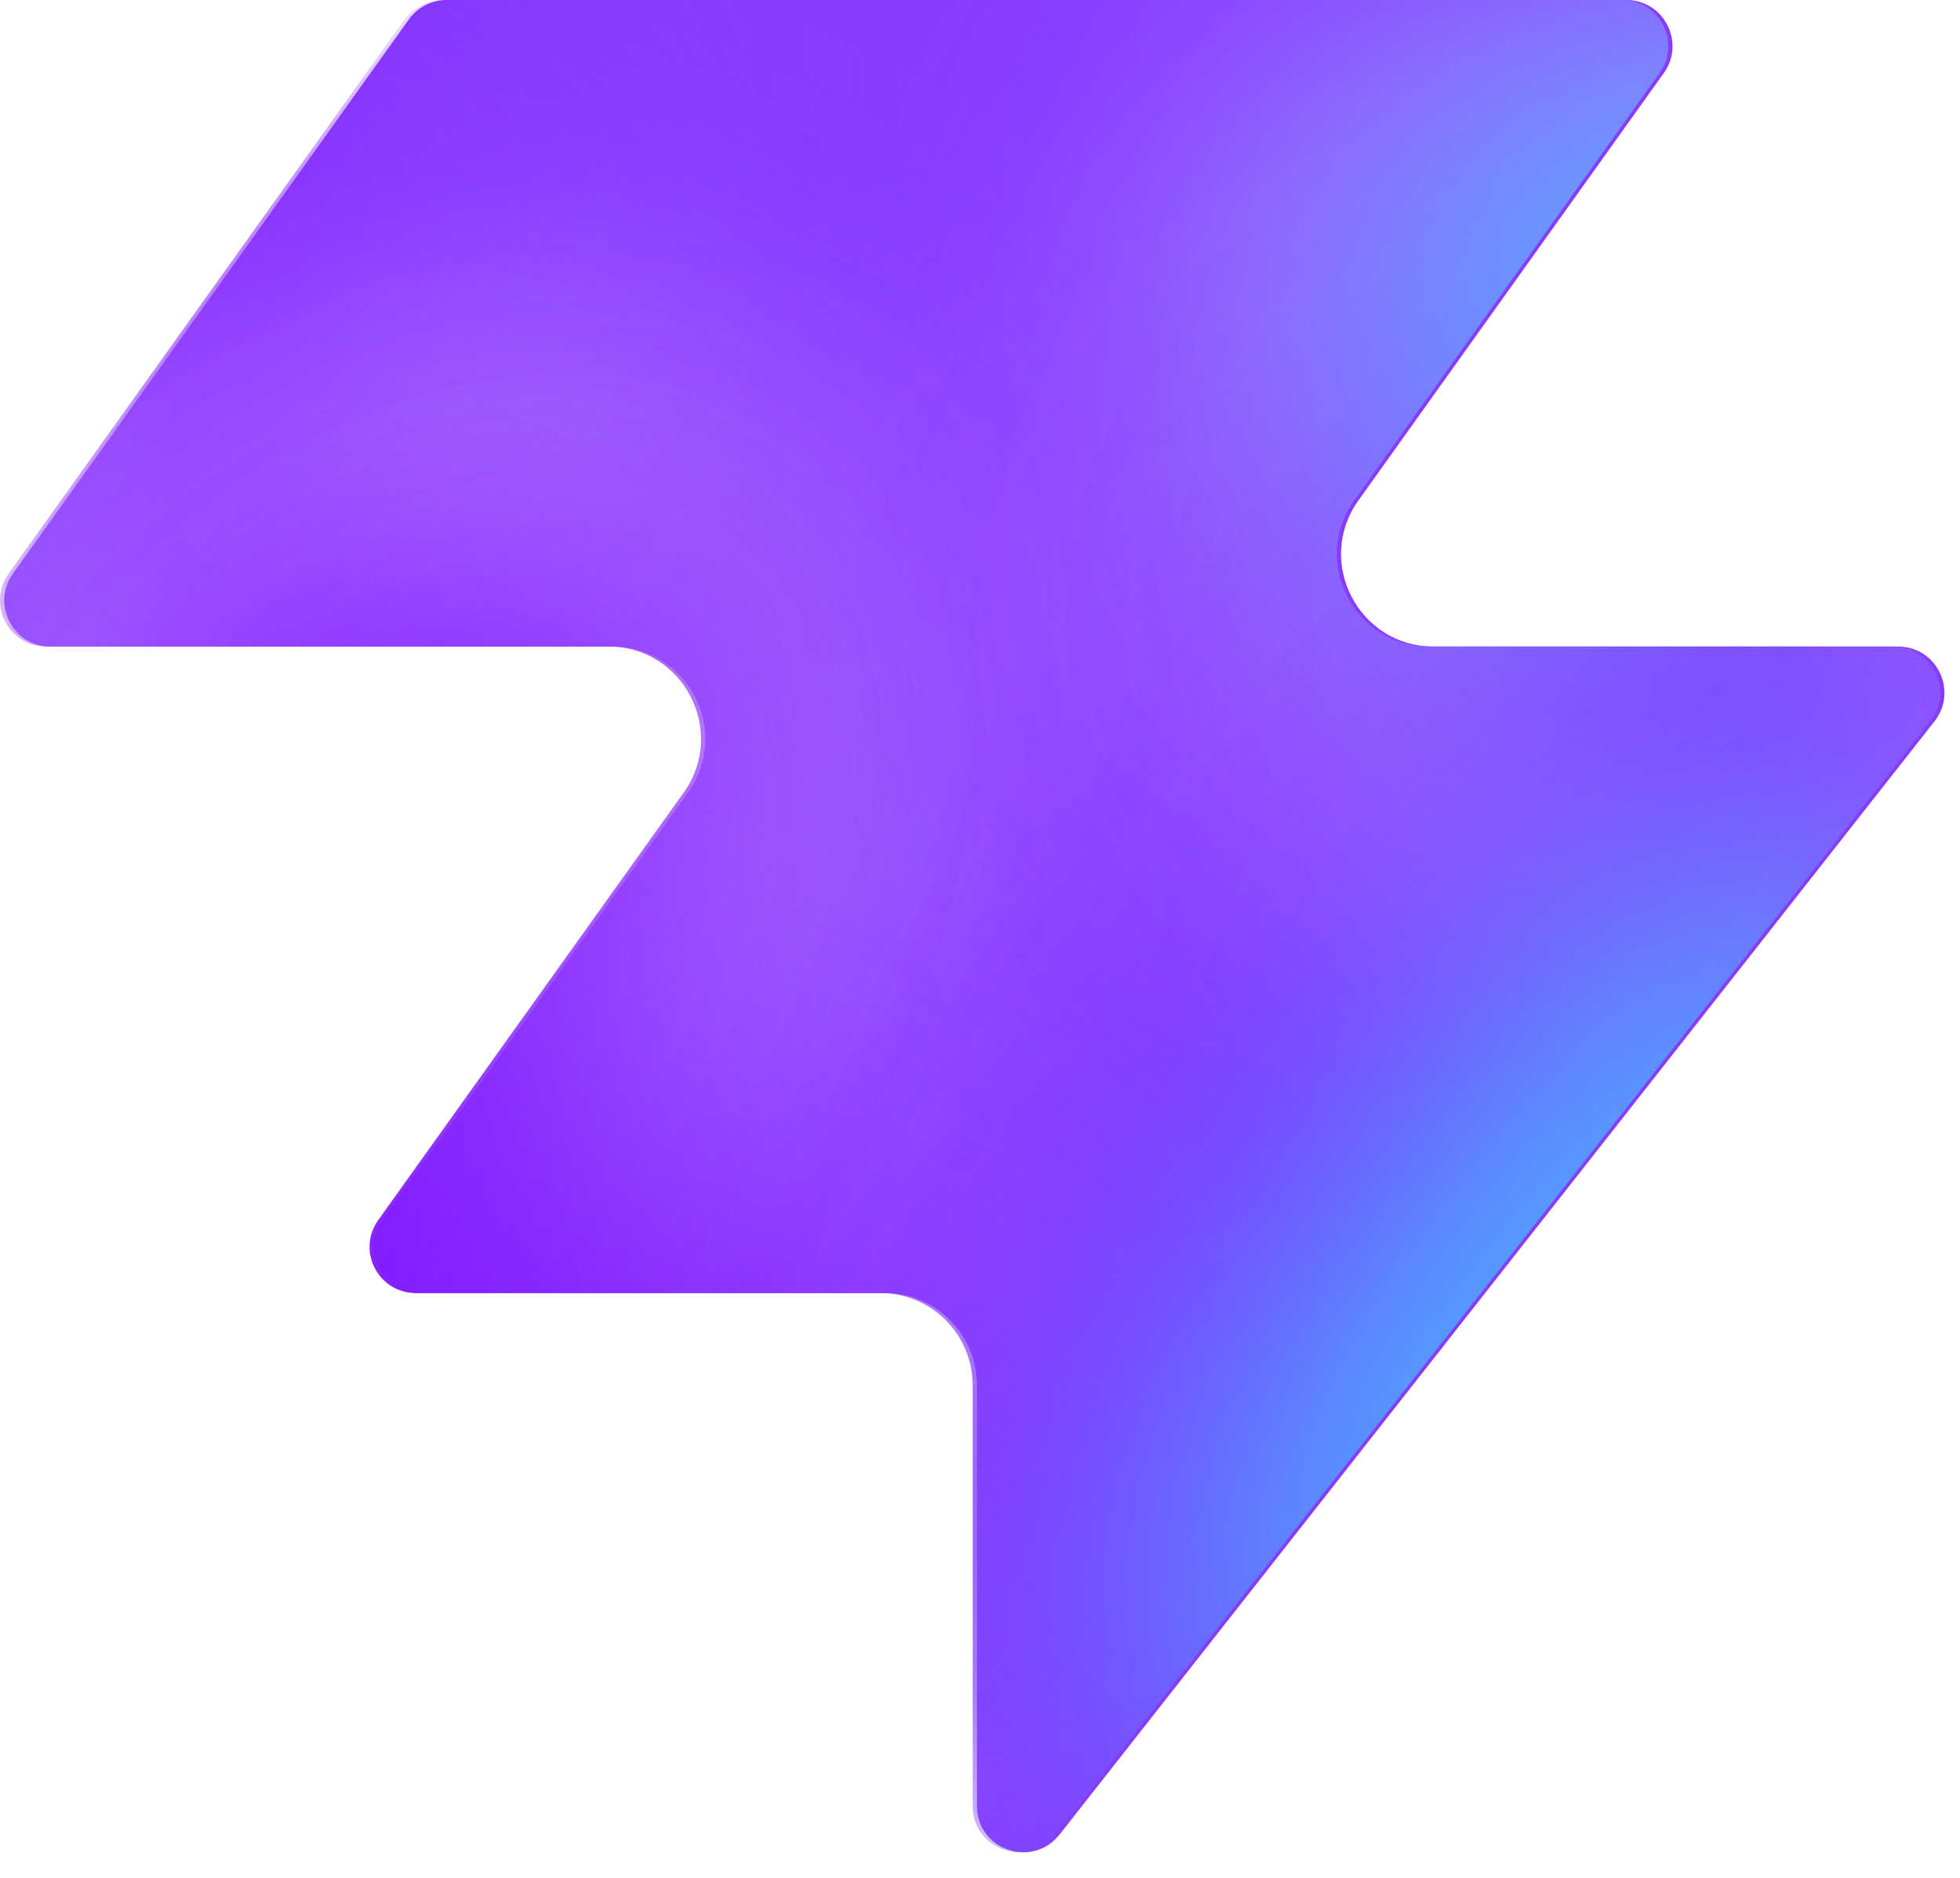
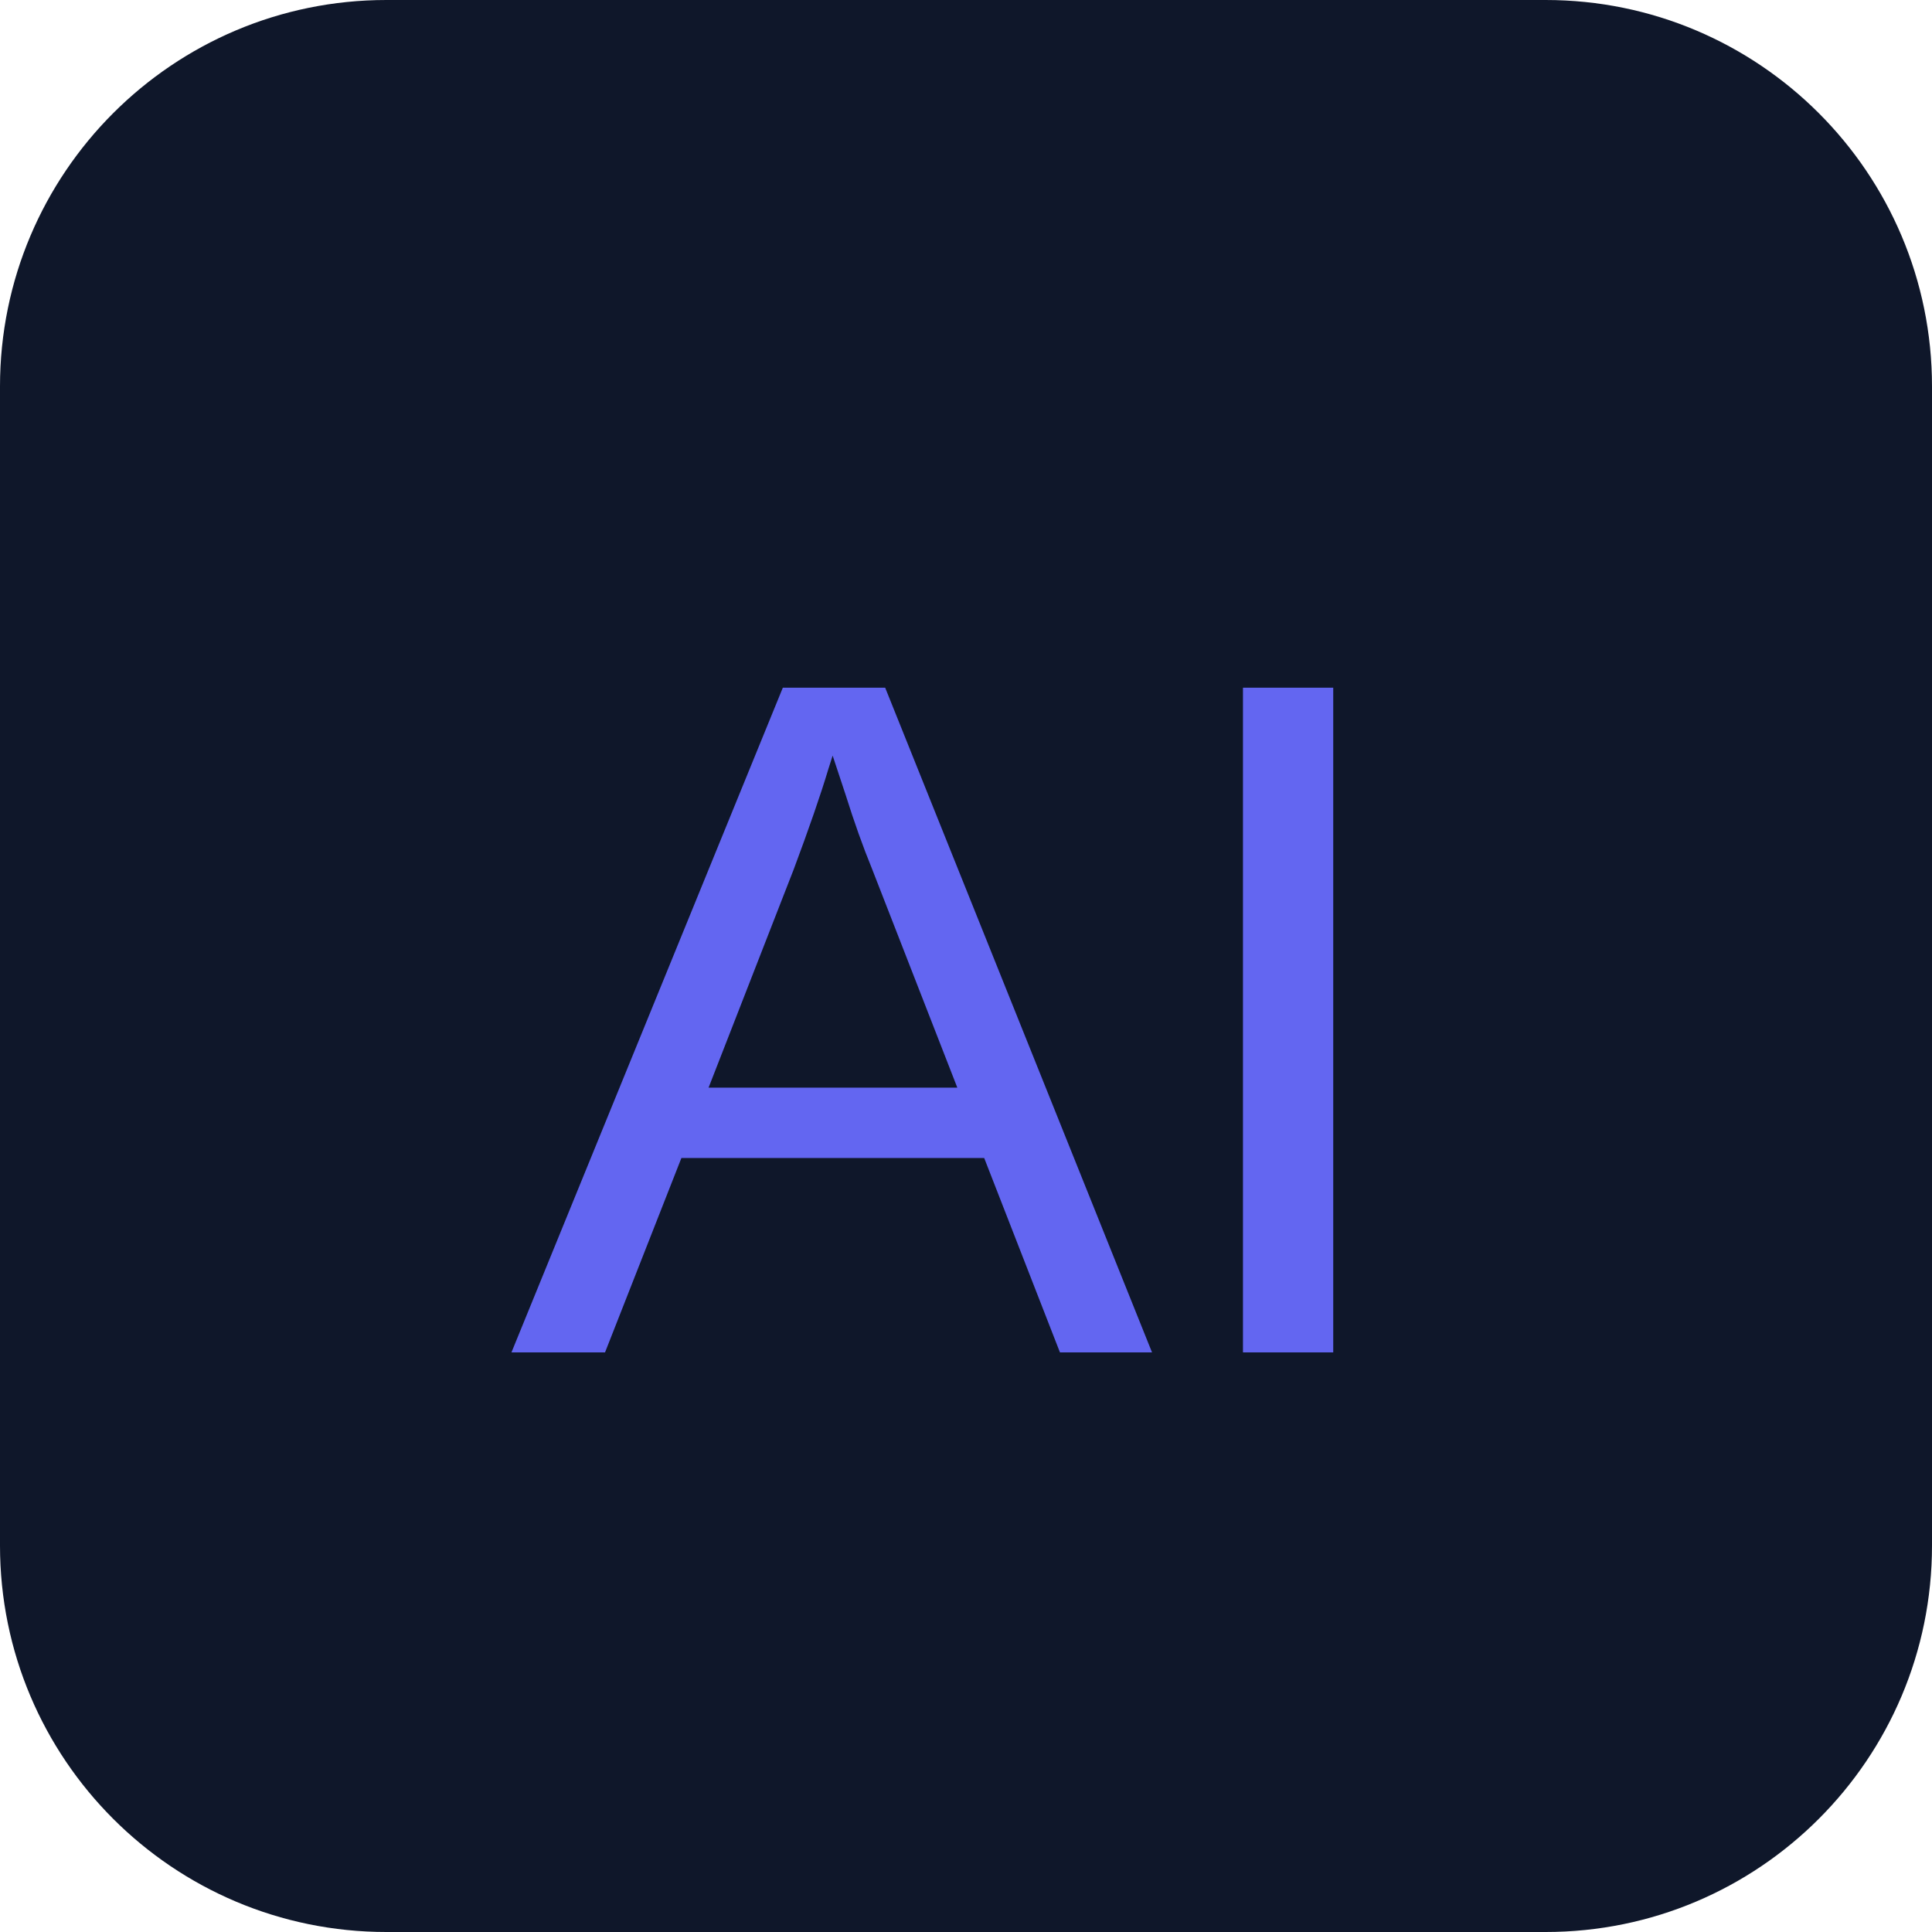
- <svg xmlns="http://www.w3.org/2000/svg" width="48" height="46" fill="none" viewBox="0 0 48 46">
-   <path fill="#863bff" d="M25.946 44.938c-.664.845-2.021.375-2.021-.698V33.937a2.26 2.26 0 0 0-2.262-2.262H10.287c-.92 0-1.456-1.04-.92-1.788l7.48-10.471c1.07-1.497 0-3.578-1.842-3.578H1.237c-.92 0-1.456-1.04-.92-1.788L10.013.474c.214-.297.556-.474.92-.474h28.894c.92 0 1.456 1.04.92 1.788l-7.48 10.471c-1.07 1.498 0 3.579 1.842 3.579h11.377c.943 0 1.473 1.088.89 1.83L25.947 44.94z" style="fill:#863bff;fill:color(display-p3 .525 .23 1);fill-opacity:1" />
-   <mask id="a" width="48" height="46" x="0" y="0" maskUnits="userSpaceOnUse" style="mask-type:alpha">
-     <path fill="#000" d="M25.842 44.938c-.664.844-2.021.375-2.021-.698V33.937a2.26 2.26 0 0 0-2.262-2.262H10.183c-.92 0-1.456-1.04-.92-1.788l7.48-10.471c1.07-1.498 0-3.579-1.842-3.579H1.133c-.92 0-1.456-1.04-.92-1.787L9.91.473c.214-.297.556-.474.92-.474h28.894c.92 0 1.456 1.04.92 1.788l-7.48 10.471c-1.07 1.498 0 3.578 1.842 3.578h11.377c.943 0 1.473 1.088.89 1.832L25.843 44.94z" style="fill:#000;fill-opacity:1" />
-   </mask>
-   <g mask="url(#a)">
-     <g filter="url(#b)">
-       <ellipse cx="5.508" cy="14.704" fill="#ede6ff" rx="5.508" ry="14.704" style="fill:#ede6ff;fill:color(display-p3 .927 .903 1);fill-opacity:1" transform="matrix(.00324 1 1 -.00324 -4.47 31.516)" />
-     </g>
-     <g filter="url(#c)">
-       <ellipse cx="10.399" cy="29.851" fill="#ede6ff" rx="10.399" ry="29.851" style="fill:#ede6ff;fill:color(display-p3 .927 .903 1);fill-opacity:1" transform="matrix(.00324 1 1 -.00324 -39.328 7.883)" />
-     </g>
-     <g filter="url(#d)">
-       <ellipse cx="5.508" cy="30.487" fill="#7e14ff" rx="5.508" ry="30.487" style="fill:#7e14ff;fill:color(display-p3 .492 .077 1);fill-opacity:1" transform="rotate(89.814 -25.913 -14.639)scale(1 -1)" />
-     </g>
-     <g filter="url(#e)">
-       <ellipse cx="5.508" cy="30.599" fill="#7e14ff" rx="5.508" ry="30.599" style="fill:#7e14ff;fill:color(display-p3 .492 .077 1);fill-opacity:1" transform="rotate(89.814 -32.644 -3.334)scale(1 -1)" />
-     </g>
-     <g filter="url(#f)">
-       <ellipse cx="5.508" cy="30.599" fill="#7e14ff" rx="5.508" ry="30.599" style="fill:#7e14ff;fill:color(display-p3 .492 .077 1);fill-opacity:1" transform="matrix(.00324 1 1 -.00324 -34.34 30.47)" />
-     </g>
-     <g filter="url(#g)">
-       <ellipse cx="14.072" cy="22.078" fill="#ede6ff" rx="14.072" ry="22.078" style="fill:#ede6ff;fill:color(display-p3 .927 .903 1);fill-opacity:1" transform="rotate(93.35 24.506 48.493)scale(-1 1)" />
-     </g>
-     <g filter="url(#h)">
-       <ellipse cx="3.47" cy="21.501" fill="#7e14ff" rx="3.47" ry="21.501" style="fill:#7e14ff;fill:color(display-p3 .492 .077 1);fill-opacity:1" transform="rotate(89.009 28.708 47.59)scale(-1 1)" />
-     </g>
-     <g filter="url(#i)">
-       <ellipse cx="3.47" cy="21.501" fill="#7e14ff" rx="3.47" ry="21.501" style="fill:#7e14ff;fill:color(display-p3 .492 .077 1);fill-opacity:1" transform="rotate(89.009 28.708 47.59)scale(-1 1)" />
-     </g>
-     <g filter="url(#j)">
-       <ellipse cx=".387" cy="8.972" fill="#7e14ff" rx="4.407" ry="29.108" style="fill:#7e14ff;fill:color(display-p3 .492 .077 1);fill-opacity:1" transform="rotate(39.51 .387 8.972)" />
-     </g>
-     <g filter="url(#k)">
-       <ellipse cx="47.523" cy="-6.092" fill="#7e14ff" rx="4.407" ry="29.108" style="fill:#7e14ff;fill:color(display-p3 .492 .077 1);fill-opacity:1" transform="rotate(37.892 47.523 -6.092)" />
-     </g>
-     <g filter="url(#l)">
-       <ellipse cx="41.412" cy="6.333" fill="#47bfff" rx="5.971" ry="9.665" style="fill:#47bfff;fill:color(display-p3 .28 .748 1);fill-opacity:1" transform="rotate(37.892 41.412 6.333)" />
-     </g>
-     <g filter="url(#m)">
-       <ellipse cx="-1.879" cy="38.332" fill="#7e14ff" rx="4.407" ry="29.108" style="fill:#7e14ff;fill:color(display-p3 .492 .077 1);fill-opacity:1" transform="rotate(37.892 -1.88 38.332)" />
-     </g>
-     <g filter="url(#n)">
-       <ellipse cx="-1.879" cy="38.332" fill="#7e14ff" rx="4.407" ry="29.108" style="fill:#7e14ff;fill:color(display-p3 .492 .077 1);fill-opacity:1" transform="rotate(37.892 -1.88 38.332)" />
-     </g>
-     <g filter="url(#o)">
-       <ellipse cx="35.651" cy="29.907" fill="#7e14ff" rx="4.407" ry="29.108" style="fill:#7e14ff;fill:color(display-p3 .492 .077 1);fill-opacity:1" transform="rotate(37.892 35.651 29.907)" />
-     </g>
-     <g filter="url(#p)">
-       <ellipse cx="38.418" cy="32.4" fill="#47bfff" rx="5.971" ry="15.297" style="fill:#47bfff;fill:color(display-p3 .28 .748 1);fill-opacity:1" transform="rotate(37.892 38.418 32.4)" />
-     </g>
-   </g>
-   <defs>
-     <filter id="b" width="60.045" height="41.654" x="-19.77" y="16.149" color-interpolation-filters="sRGB" filterUnits="userSpaceOnUse">
-       <feFlood flood-opacity="0" result="BackgroundImageFix" />
-       <feBlend in="SourceGraphic" in2="BackgroundImageFix" result="shape" />
-       <feGaussianBlur result="effect1_foregroundBlur_2002_17158" stdDeviation="7.659" />
-     </filter>
-     <filter id="c" width="90.34" height="51.437" x="-54.613" y="-7.533" color-interpolation-filters="sRGB" filterUnits="userSpaceOnUse">
-       <feFlood flood-opacity="0" result="BackgroundImageFix" />
-       <feBlend in="SourceGraphic" in2="BackgroundImageFix" result="shape" />
-       <feGaussianBlur result="effect1_foregroundBlur_2002_17158" stdDeviation="7.659" />
-     </filter>
-     <filter id="d" width="79.355" height="29.4" x="-49.64" y="2.03" color-interpolation-filters="sRGB" filterUnits="userSpaceOnUse">
-       <feFlood flood-opacity="0" result="BackgroundImageFix" />
-       <feBlend in="SourceGraphic" in2="BackgroundImageFix" result="shape" />
-       <feGaussianBlur result="effect1_foregroundBlur_2002_17158" stdDeviation="4.596" />
-     </filter>
-     <filter id="e" width="79.579" height="29.4" x="-45.045" y="20.029" color-interpolation-filters="sRGB" filterUnits="userSpaceOnUse">
-       <feFlood flood-opacity="0" result="BackgroundImageFix" />
-       <feBlend in="SourceGraphic" in2="BackgroundImageFix" result="shape" />
-       <feGaussianBlur result="effect1_foregroundBlur_2002_17158" stdDeviation="4.596" />
-     </filter>
-     <filter id="f" width="79.579" height="29.4" x="-43.513" y="21.178" color-interpolation-filters="sRGB" filterUnits="userSpaceOnUse">
-       <feFlood flood-opacity="0" result="BackgroundImageFix" />
-       <feBlend in="SourceGraphic" in2="BackgroundImageFix" result="shape" />
-       <feGaussianBlur result="effect1_foregroundBlur_2002_17158" stdDeviation="4.596" />
-     </filter>
-     <filter id="g" width="74.749" height="58.852" x="15.756" y="-17.901" color-interpolation-filters="sRGB" filterUnits="userSpaceOnUse">
-       <feFlood flood-opacity="0" result="BackgroundImageFix" />
-       <feBlend in="SourceGraphic" in2="BackgroundImageFix" result="shape" />
-       <feGaussianBlur result="effect1_foregroundBlur_2002_17158" stdDeviation="7.659" />
-     </filter>
-     <filter id="h" width="61.377" height="25.362" x="23.548" y="2.284" color-interpolation-filters="sRGB" filterUnits="userSpaceOnUse">
-       <feFlood flood-opacity="0" result="BackgroundImageFix" />
-       <feBlend in="SourceGraphic" in2="BackgroundImageFix" result="shape" />
-       <feGaussianBlur result="effect1_foregroundBlur_2002_17158" stdDeviation="4.596" />
-     </filter>
-     <filter id="i" width="61.377" height="25.362" x="23.548" y="2.284" color-interpolation-filters="sRGB" filterUnits="userSpaceOnUse">
-       <feFlood flood-opacity="0" result="BackgroundImageFix" />
-       <feBlend in="SourceGraphic" in2="BackgroundImageFix" result="shape" />
-       <feGaussianBlur result="effect1_foregroundBlur_2002_17158" stdDeviation="4.596" />
-     </filter>
-     <filter id="j" width="56.045" height="63.649" x="-27.636" y="-22.853" color-interpolation-filters="sRGB" filterUnits="userSpaceOnUse">
-       <feFlood flood-opacity="0" result="BackgroundImageFix" />
-       <feBlend in="SourceGraphic" in2="BackgroundImageFix" result="shape" />
-       <feGaussianBlur result="effect1_foregroundBlur_2002_17158" stdDeviation="4.596" />
-     </filter>
-     <filter id="k" width="54.814" height="64.646" x="20.116" y="-38.415" color-interpolation-filters="sRGB" filterUnits="userSpaceOnUse">
-       <feFlood flood-opacity="0" result="BackgroundImageFix" />
-       <feBlend in="SourceGraphic" in2="BackgroundImageFix" result="shape" />
-       <feGaussianBlur result="effect1_foregroundBlur_2002_17158" stdDeviation="4.596" />
-     </filter>
-     <filter id="l" width="33.541" height="35.313" x="24.641" y="-11.323" color-interpolation-filters="sRGB" filterUnits="userSpaceOnUse">
-       <feFlood flood-opacity="0" result="BackgroundImageFix" />
-       <feBlend in="SourceGraphic" in2="BackgroundImageFix" result="shape" />
-       <feGaussianBlur result="effect1_foregroundBlur_2002_17158" stdDeviation="4.596" />
-     </filter>
-     <filter id="m" width="54.814" height="64.646" x="-29.286" y="6.009" color-interpolation-filters="sRGB" filterUnits="userSpaceOnUse">
-       <feFlood flood-opacity="0" result="BackgroundImageFix" />
-       <feBlend in="SourceGraphic" in2="BackgroundImageFix" result="shape" />
-       <feGaussianBlur result="effect1_foregroundBlur_2002_17158" stdDeviation="4.596" />
-     </filter>
-     <filter id="n" width="54.814" height="64.646" x="-29.286" y="6.009" color-interpolation-filters="sRGB" filterUnits="userSpaceOnUse">
-       <feFlood flood-opacity="0" result="BackgroundImageFix" />
-       <feBlend in="SourceGraphic" in2="BackgroundImageFix" result="shape" />
-       <feGaussianBlur result="effect1_foregroundBlur_2002_17158" stdDeviation="4.596" />
-     </filter>
-     <filter id="o" width="54.814" height="64.646" x="8.244" y="-2.416" color-interpolation-filters="sRGB" filterUnits="userSpaceOnUse">
-       <feFlood flood-opacity="0" result="BackgroundImageFix" />
-       <feBlend in="SourceGraphic" in2="BackgroundImageFix" result="shape" />
-       <feGaussianBlur result="effect1_foregroundBlur_2002_17158" stdDeviation="4.596" />
-     </filter>
-     <filter id="p" width="39.409" height="43.623" x="18.713" y="10.588" color-interpolation-filters="sRGB" filterUnits="userSpaceOnUse">
-       <feFlood flood-opacity="0" result="BackgroundImageFix" />
-       <feBlend in="SourceGraphic" in2="BackgroundImageFix" result="shape" />
-       <feGaussianBlur result="effect1_foregroundBlur_2002_17158" stdDeviation="4.596" />
-     </filter>
-   </defs>
+ <svg xmlns="http://www.w3.org/2000/svg" viewBox="0 0 100 100">
+   <rect width="100" height="100" rx="20" fill="#0f172a" />
+   <text x="50%" y="55%" text-anchor="middle" fill="#6366f1" font-size="50" font-family="Arial" dy=".3em">AI</text>
</svg>
